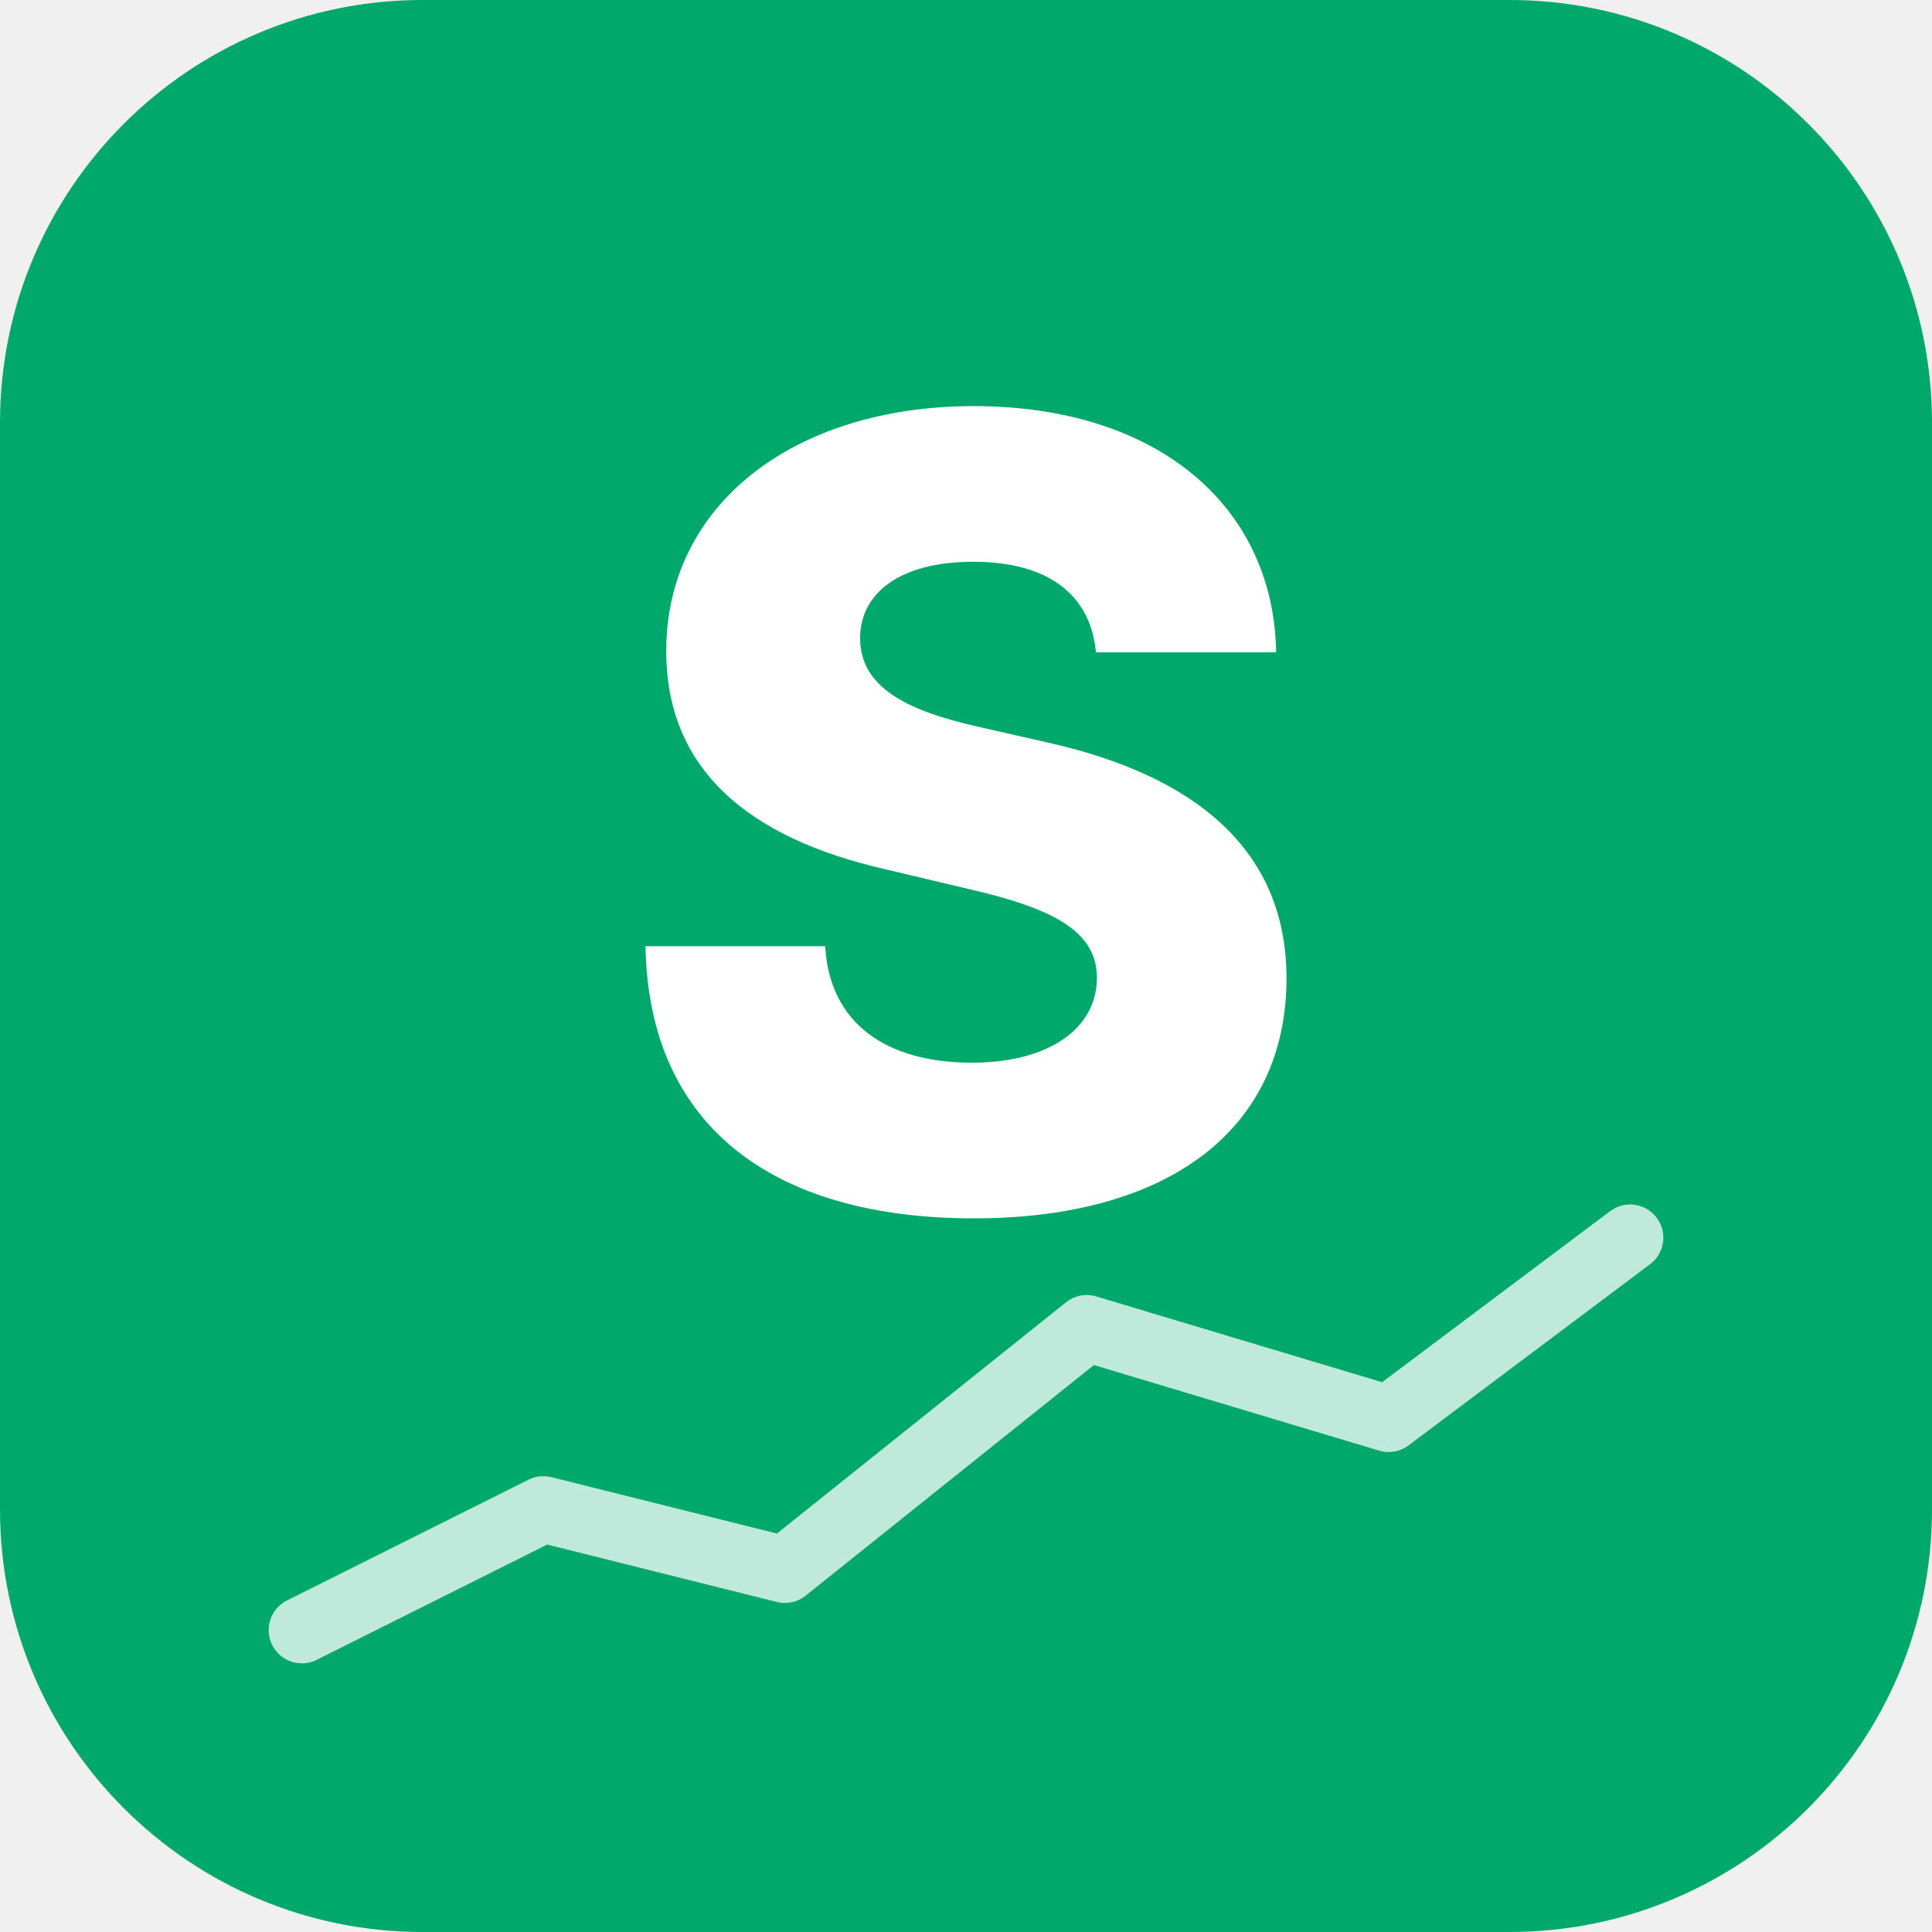
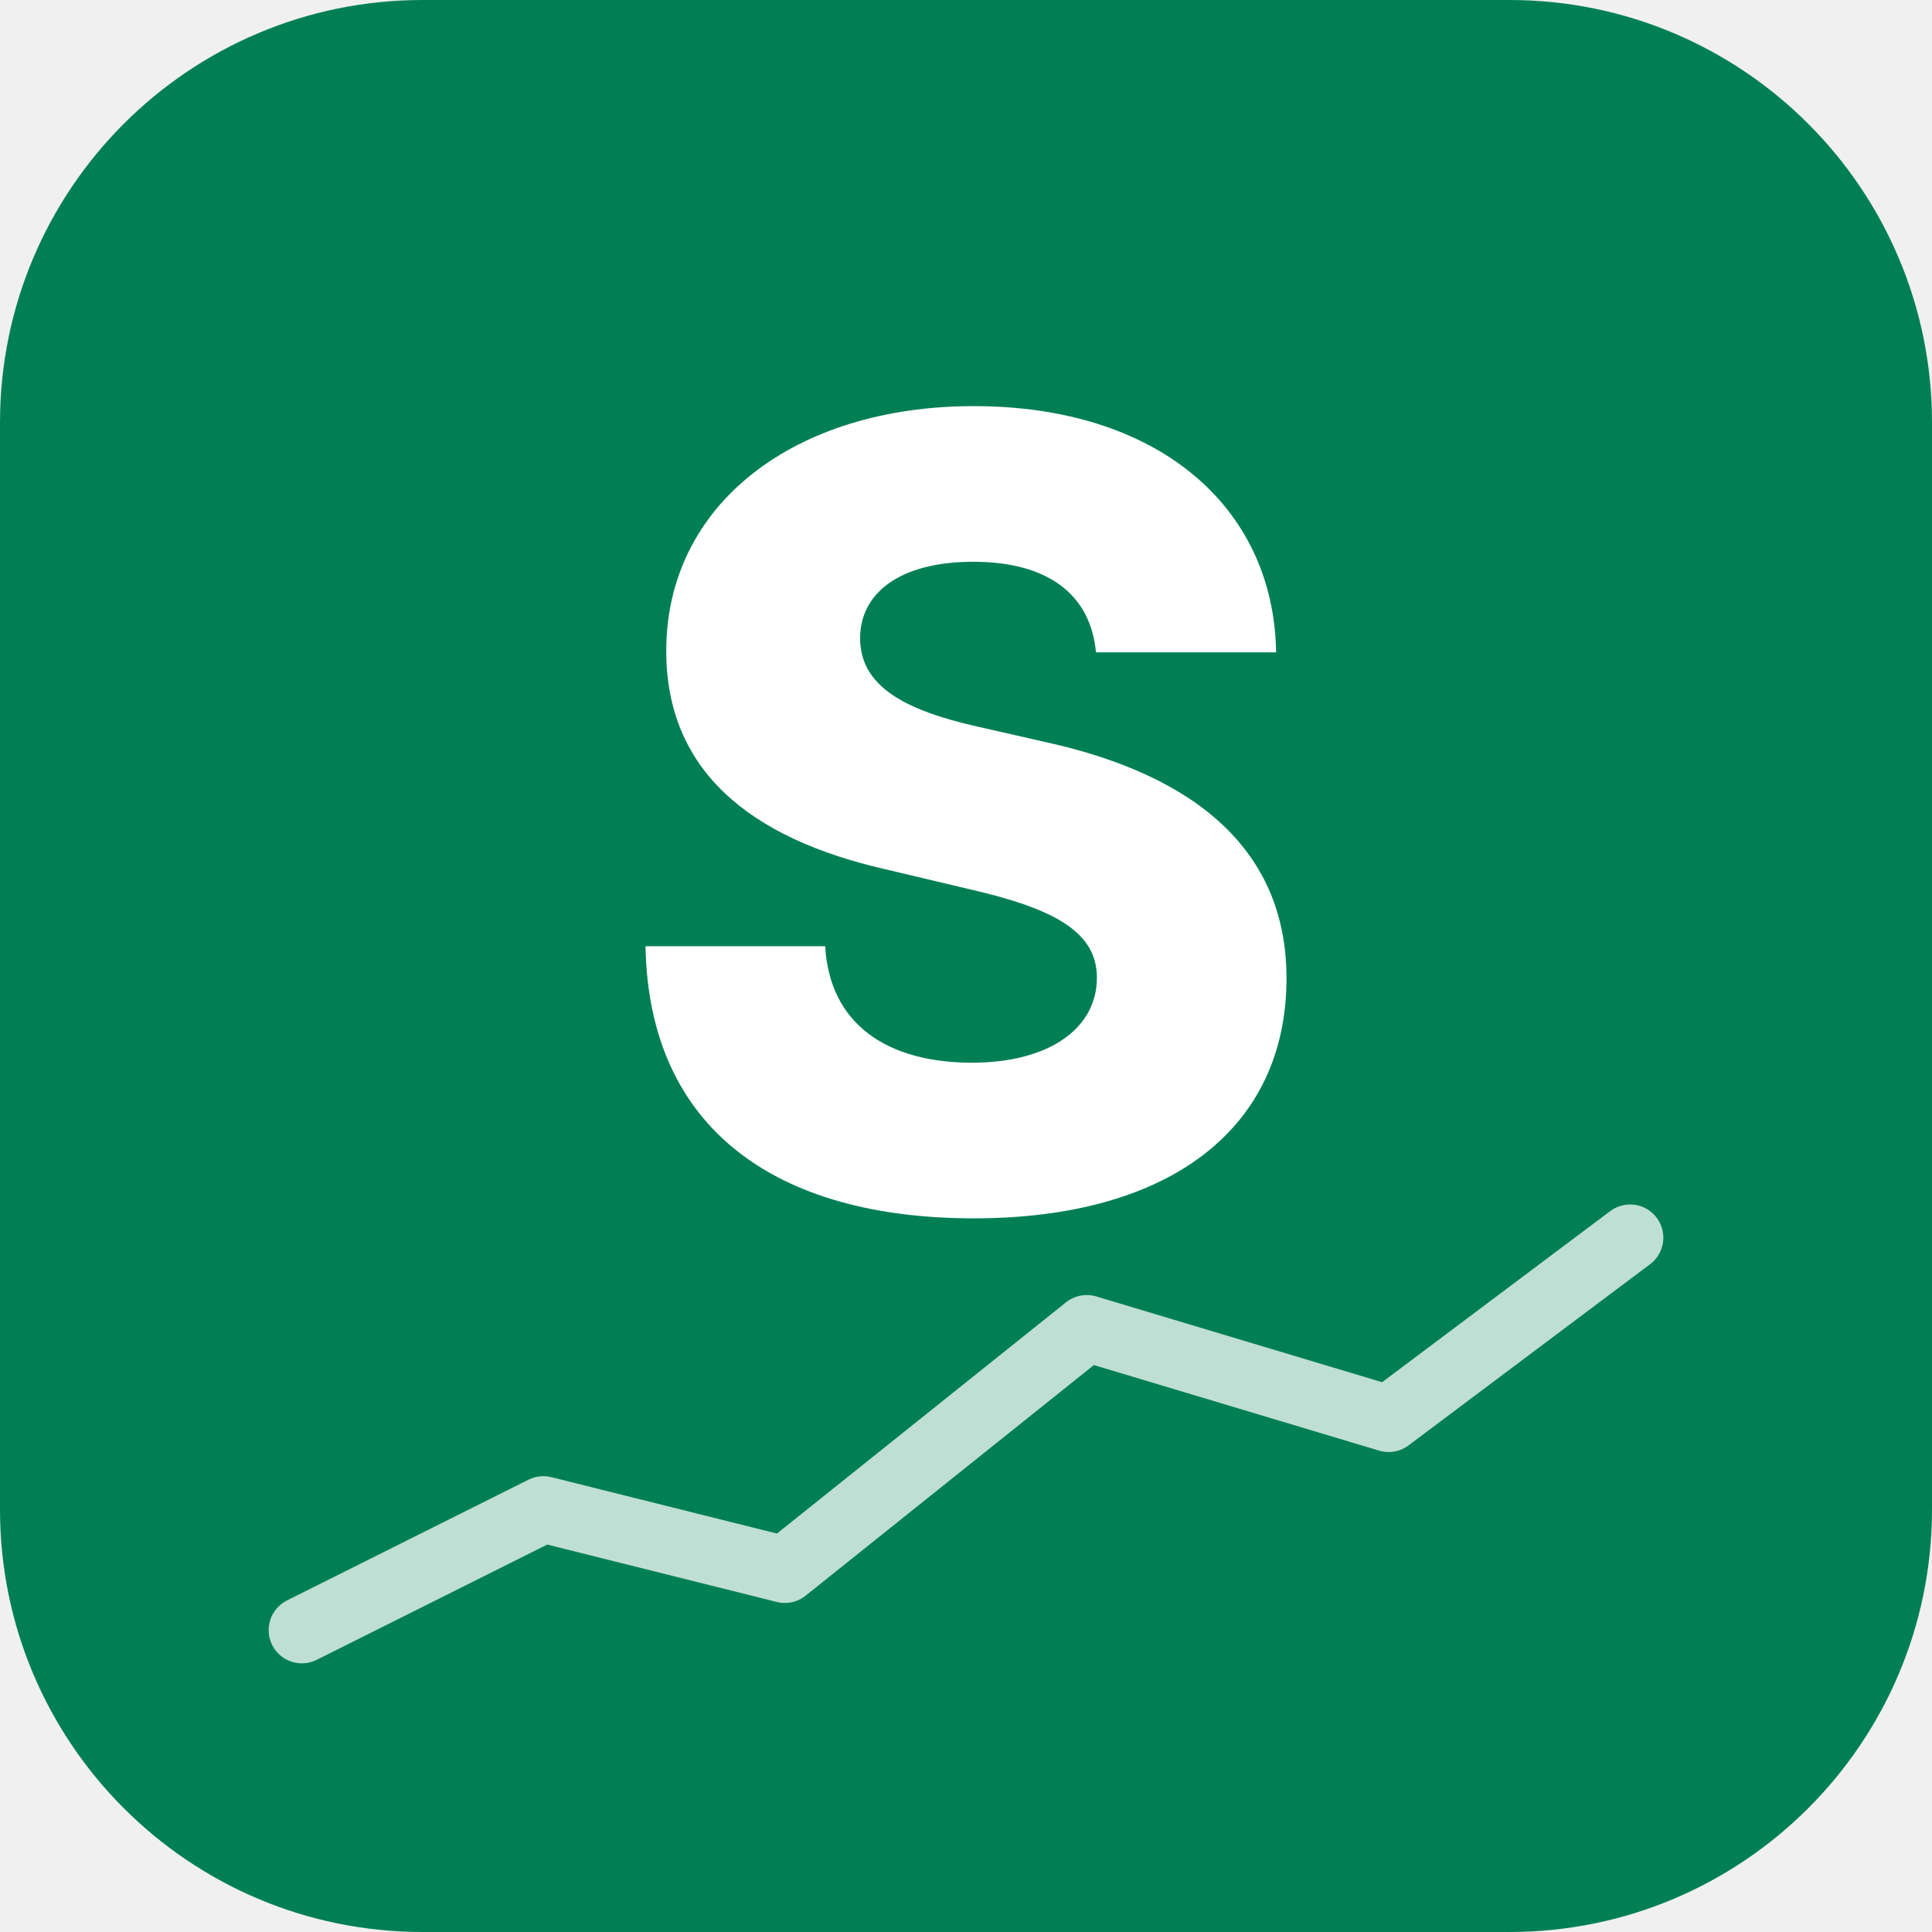
<svg xmlns="http://www.w3.org/2000/svg" width="64" height="64" viewBox="0 0 64 64">
-   <rect width="64" height="64" rx="14" fill="#00a86b" />
+   <rect width="64" height="64" rx="14" fill="#007f55" />
  <text x="32" y="40" font-family="system-ui, -apple-system, sans-serif" font-size="36" font-weight="800" fill="white" text-anchor="middle" letter-spacing="-1">S</text>
  <polyline points="10,54 18,50 26,52 36,44 46,47 54,41" fill="none" stroke="white" stroke-width="2.2" stroke-linecap="round" stroke-linejoin="round" opacity="0.75" />
</svg>
